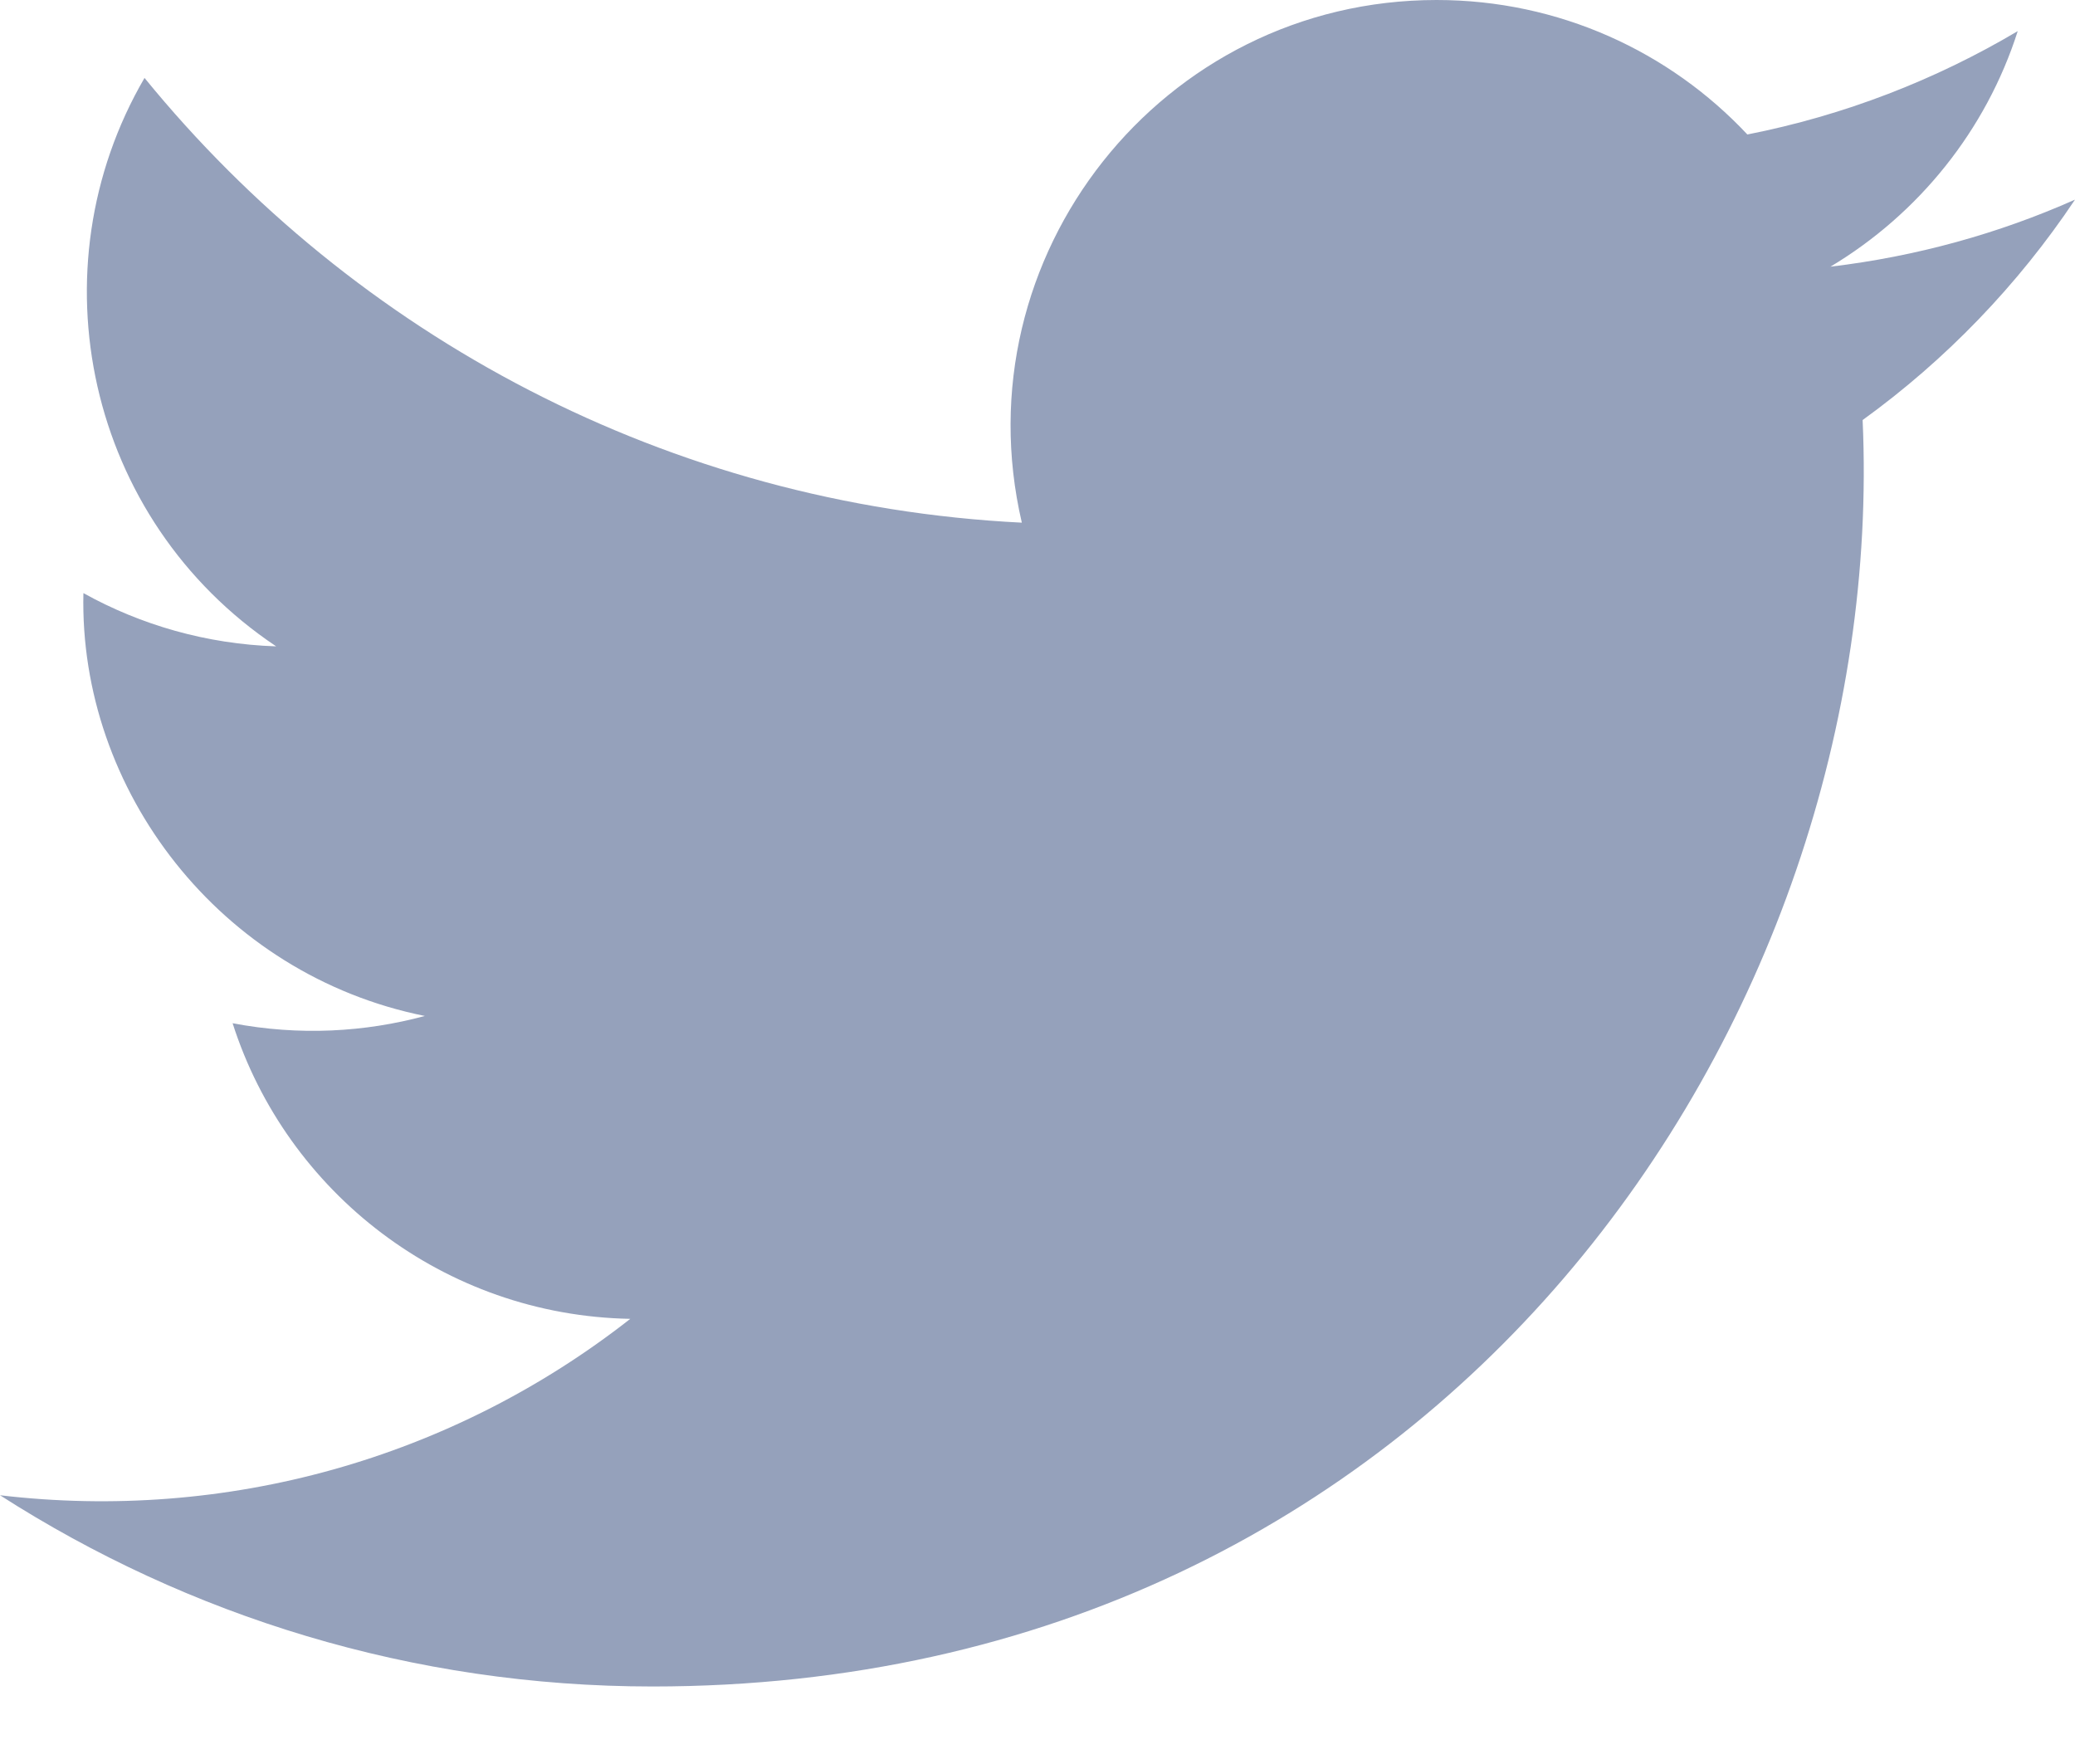
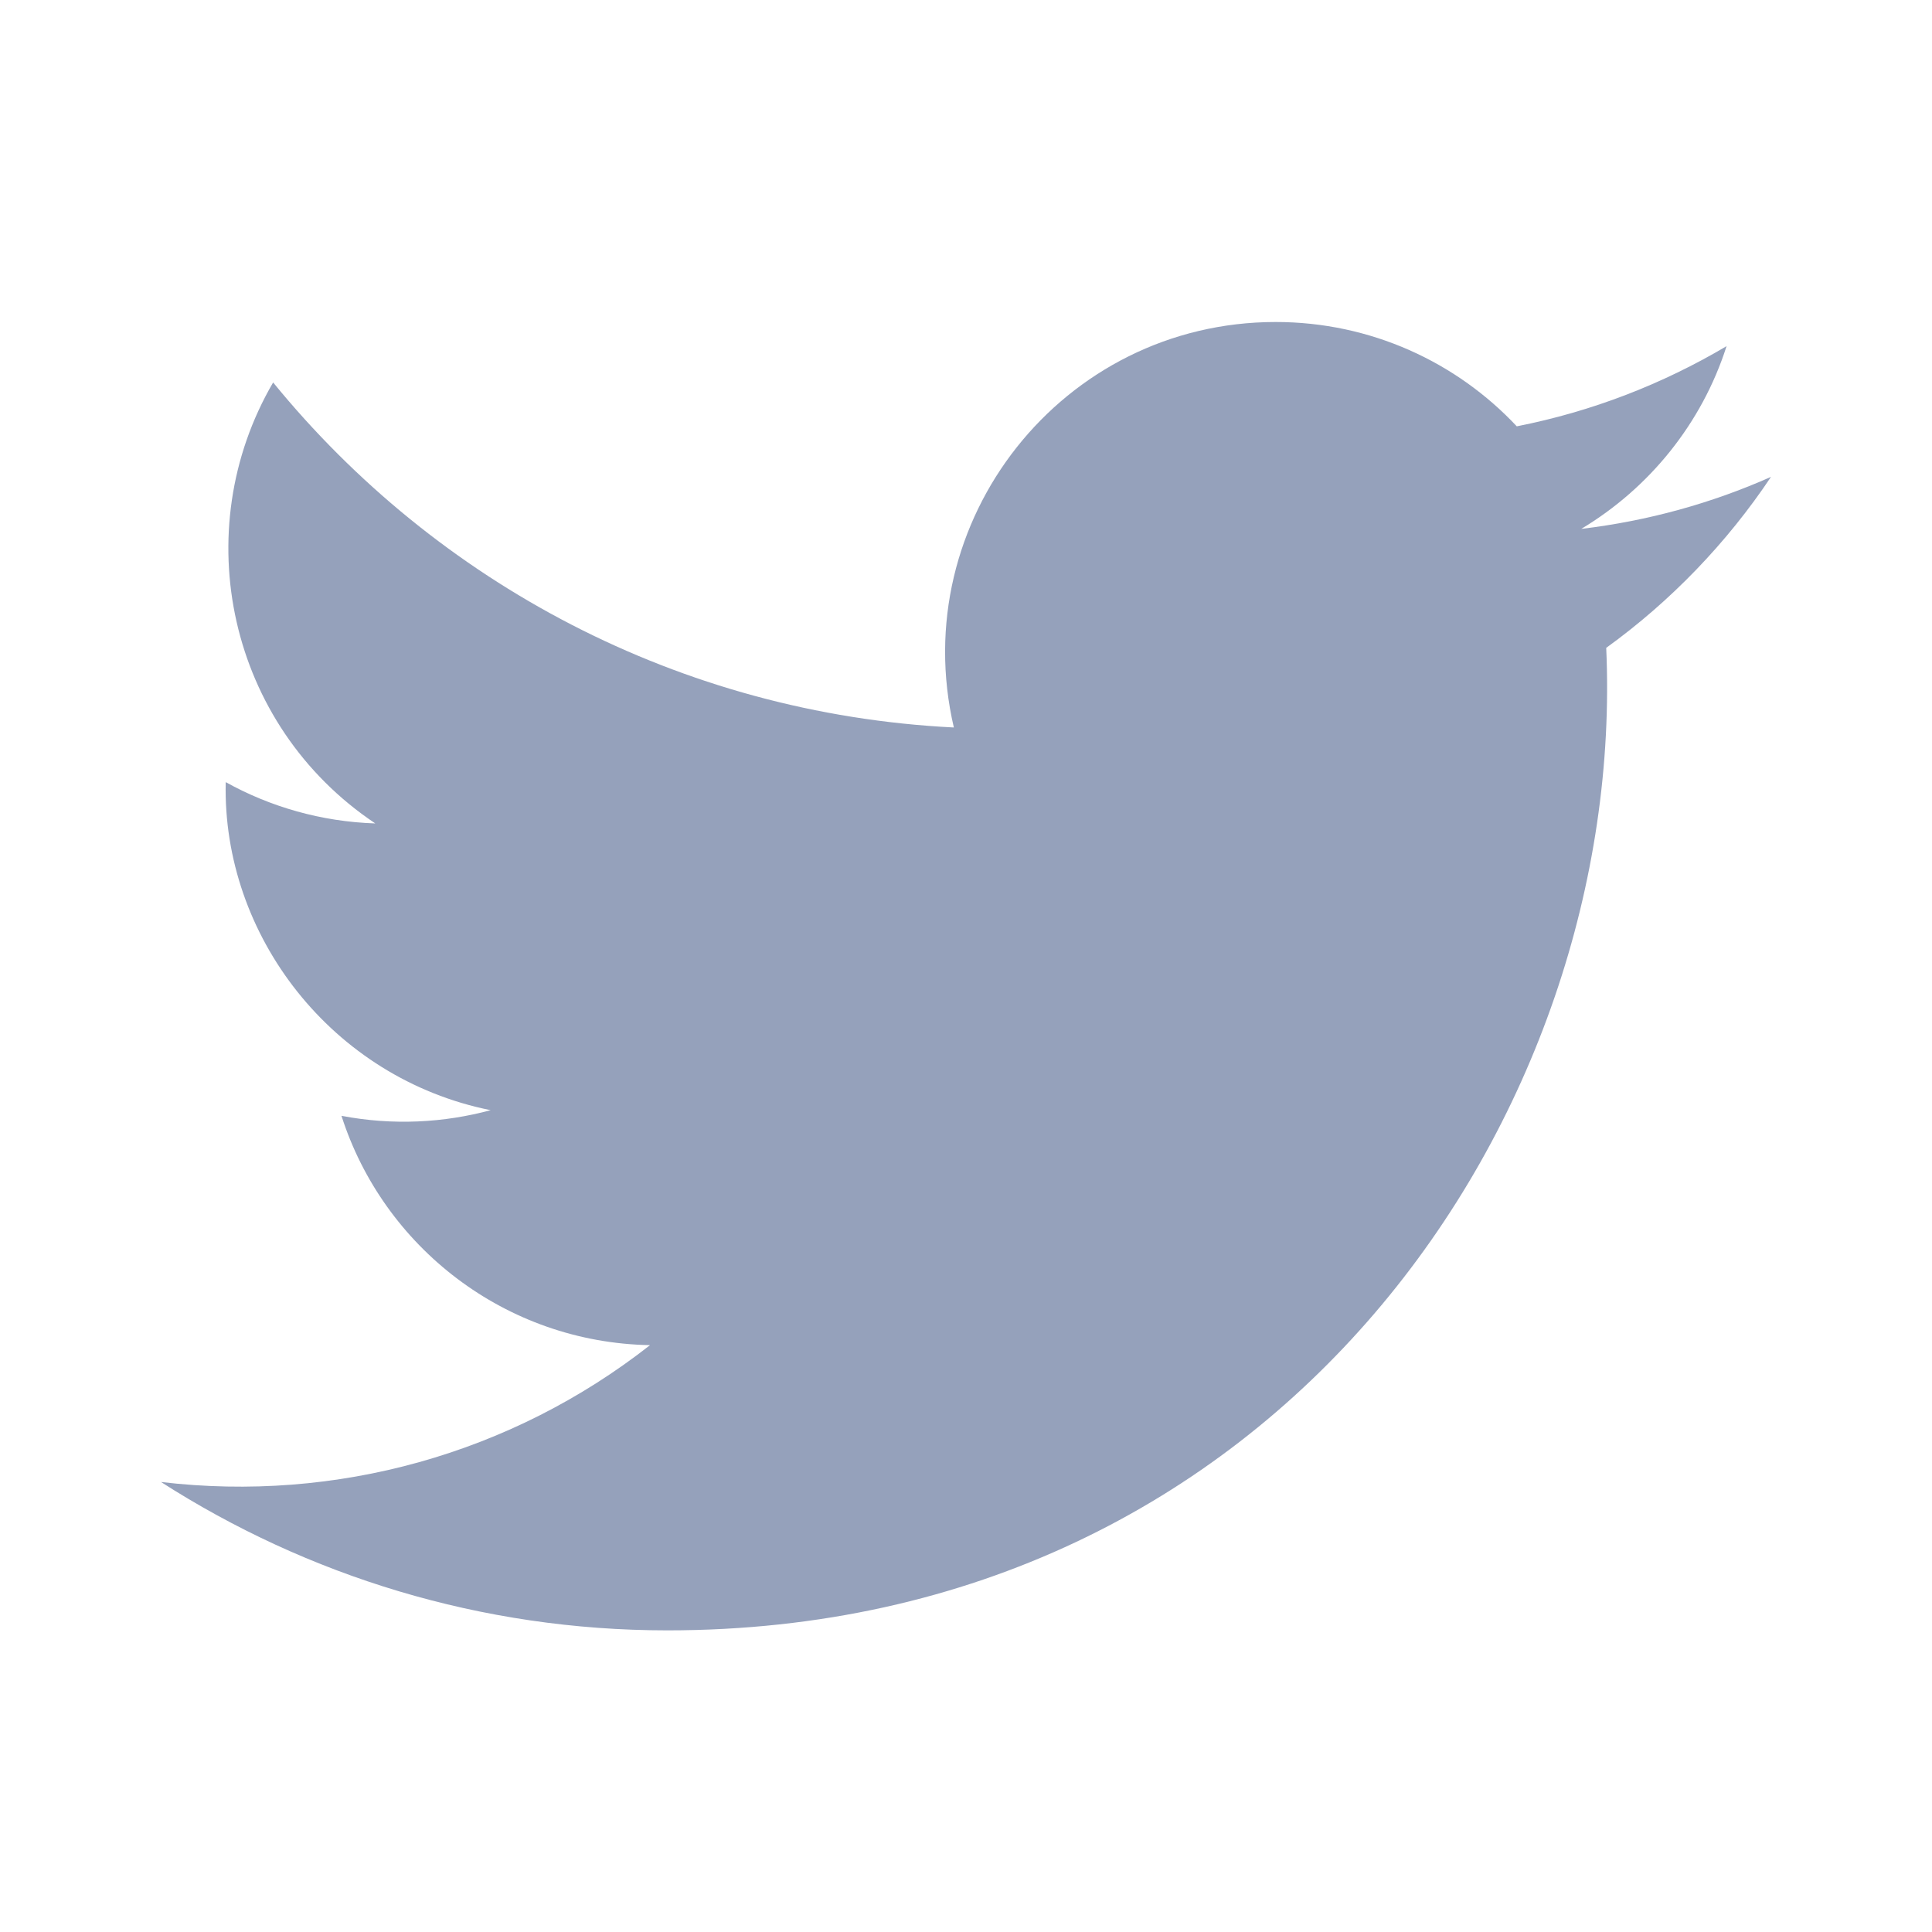
- <svg xmlns="http://www.w3.org/2000/svg" width="20" height="17" viewBox="0 0 20 17" fill="none">
-   <path d="M20 1.924C19.264 2.251 18.473 2.471 17.643 2.57C18.491 2.062 19.142 1.258 19.448 0.3C18.655 0.77 17.777 1.112 16.842 1.296C16.094 0.498 15.027 0 13.847 0C11.197 0 9.251 2.472 9.849 5.037C6.44 4.867 3.417 3.233 1.393 0.751C0.318 2.595 0.835 5.008 2.662 6.229C1.99 6.207 1.357 6.023 0.804 5.716C0.759 7.617 2.122 9.395 4.095 9.791C3.518 9.947 2.885 9.984 2.242 9.861C2.763 11.491 4.278 12.677 6.075 12.71C4.35 14.062 2.177 14.667 0 14.41C1.816 15.574 3.973 16.253 6.29 16.253C13.908 16.253 18.212 9.819 17.953 4.048C18.754 3.469 19.45 2.747 20 1.924Z" fill="#95A1BB" />
+ <svg xmlns="http://www.w3.org/2000/svg" width="24" height="24" viewBox="0 0 24 24" fill="none">
+   <path d="M22 5.924C21.264 6.251 20.473 6.471 19.643 6.57C20.491 6.062 21.142 5.258 21.448 4.3C20.655 4.77 19.777 5.112 18.842 5.296C18.094 4.498 17.027 4 15.847 4C13.197 4 11.251 6.472 11.849 9.037C8.44 8.867 5.417 7.233 3.393 4.751C2.317 6.595 2.835 9.008 4.662 10.229C3.99 10.207 3.357 10.023 2.804 9.716C2.759 11.617 4.122 13.395 6.095 13.791C5.518 13.947 4.885 13.984 4.242 13.861C4.763 15.491 6.278 16.677 8.075 16.71C6.35 18.062 4.177 18.667 2 18.41C3.816 19.574 5.973 20.253 8.29 20.253C15.908 20.253 20.212 13.819 19.953 8.048C20.754 7.469 21.45 6.747 22 5.924Z" fill="#95A1BB" />
</svg>
